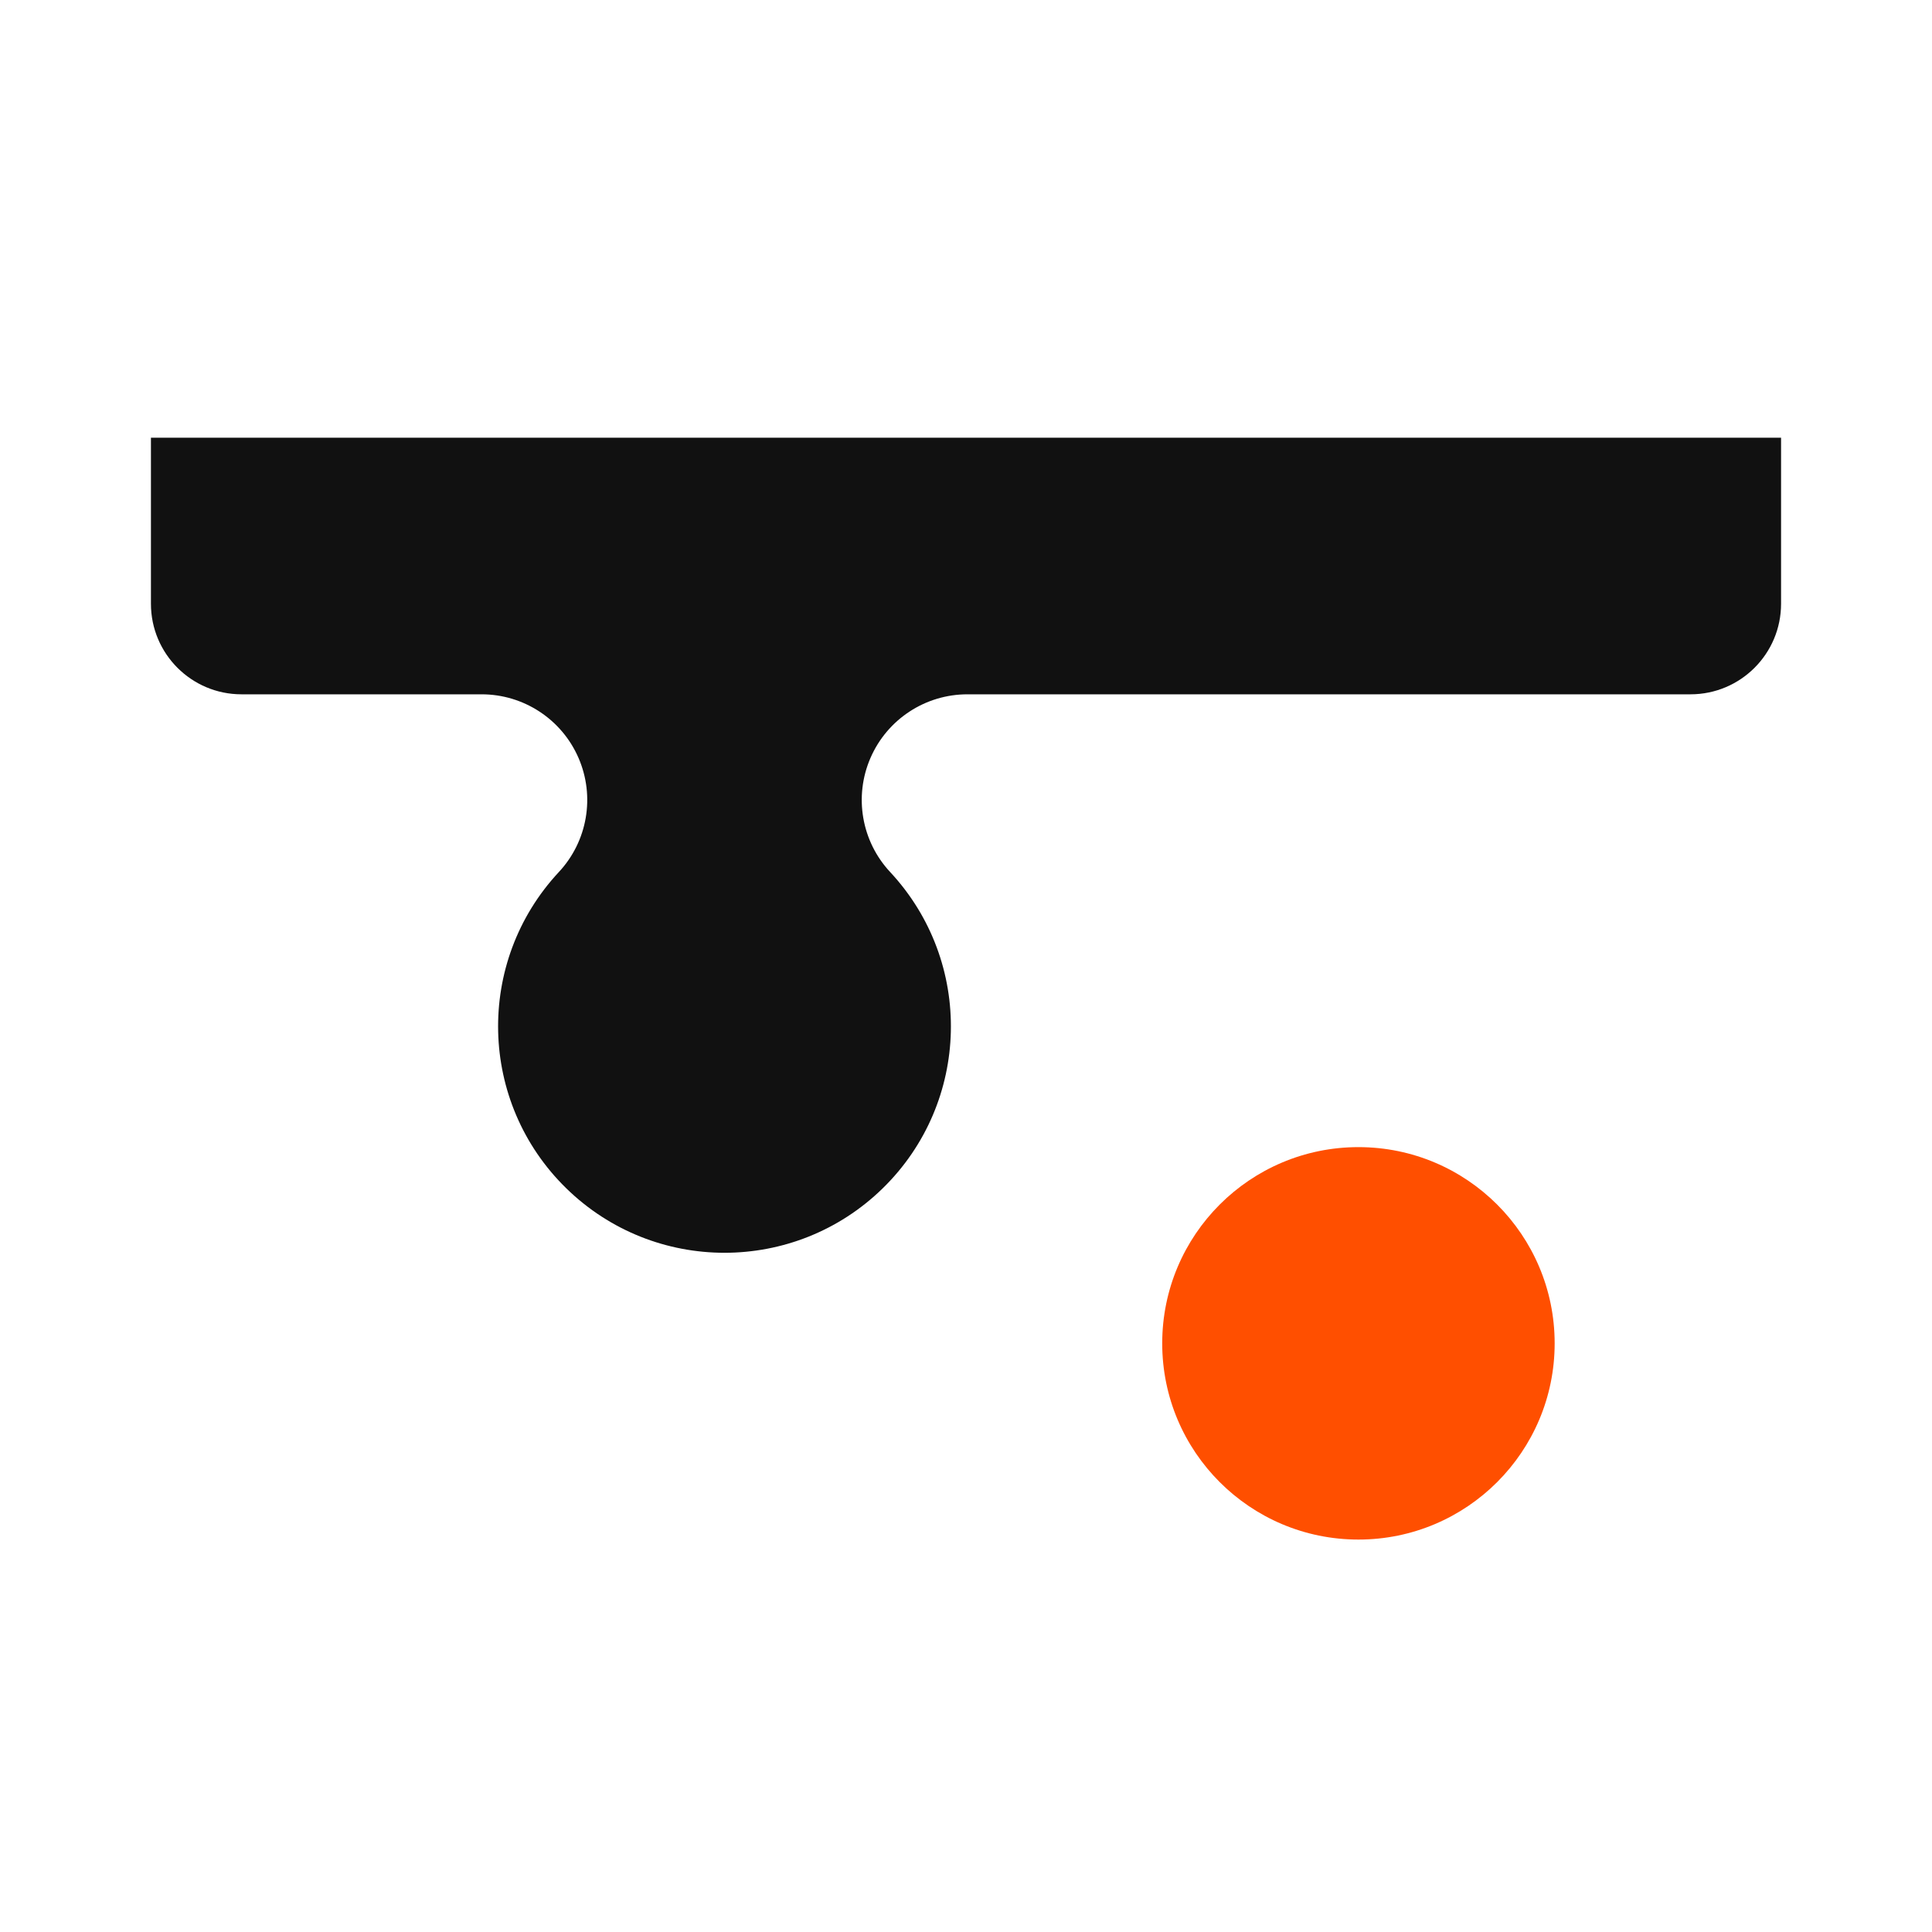
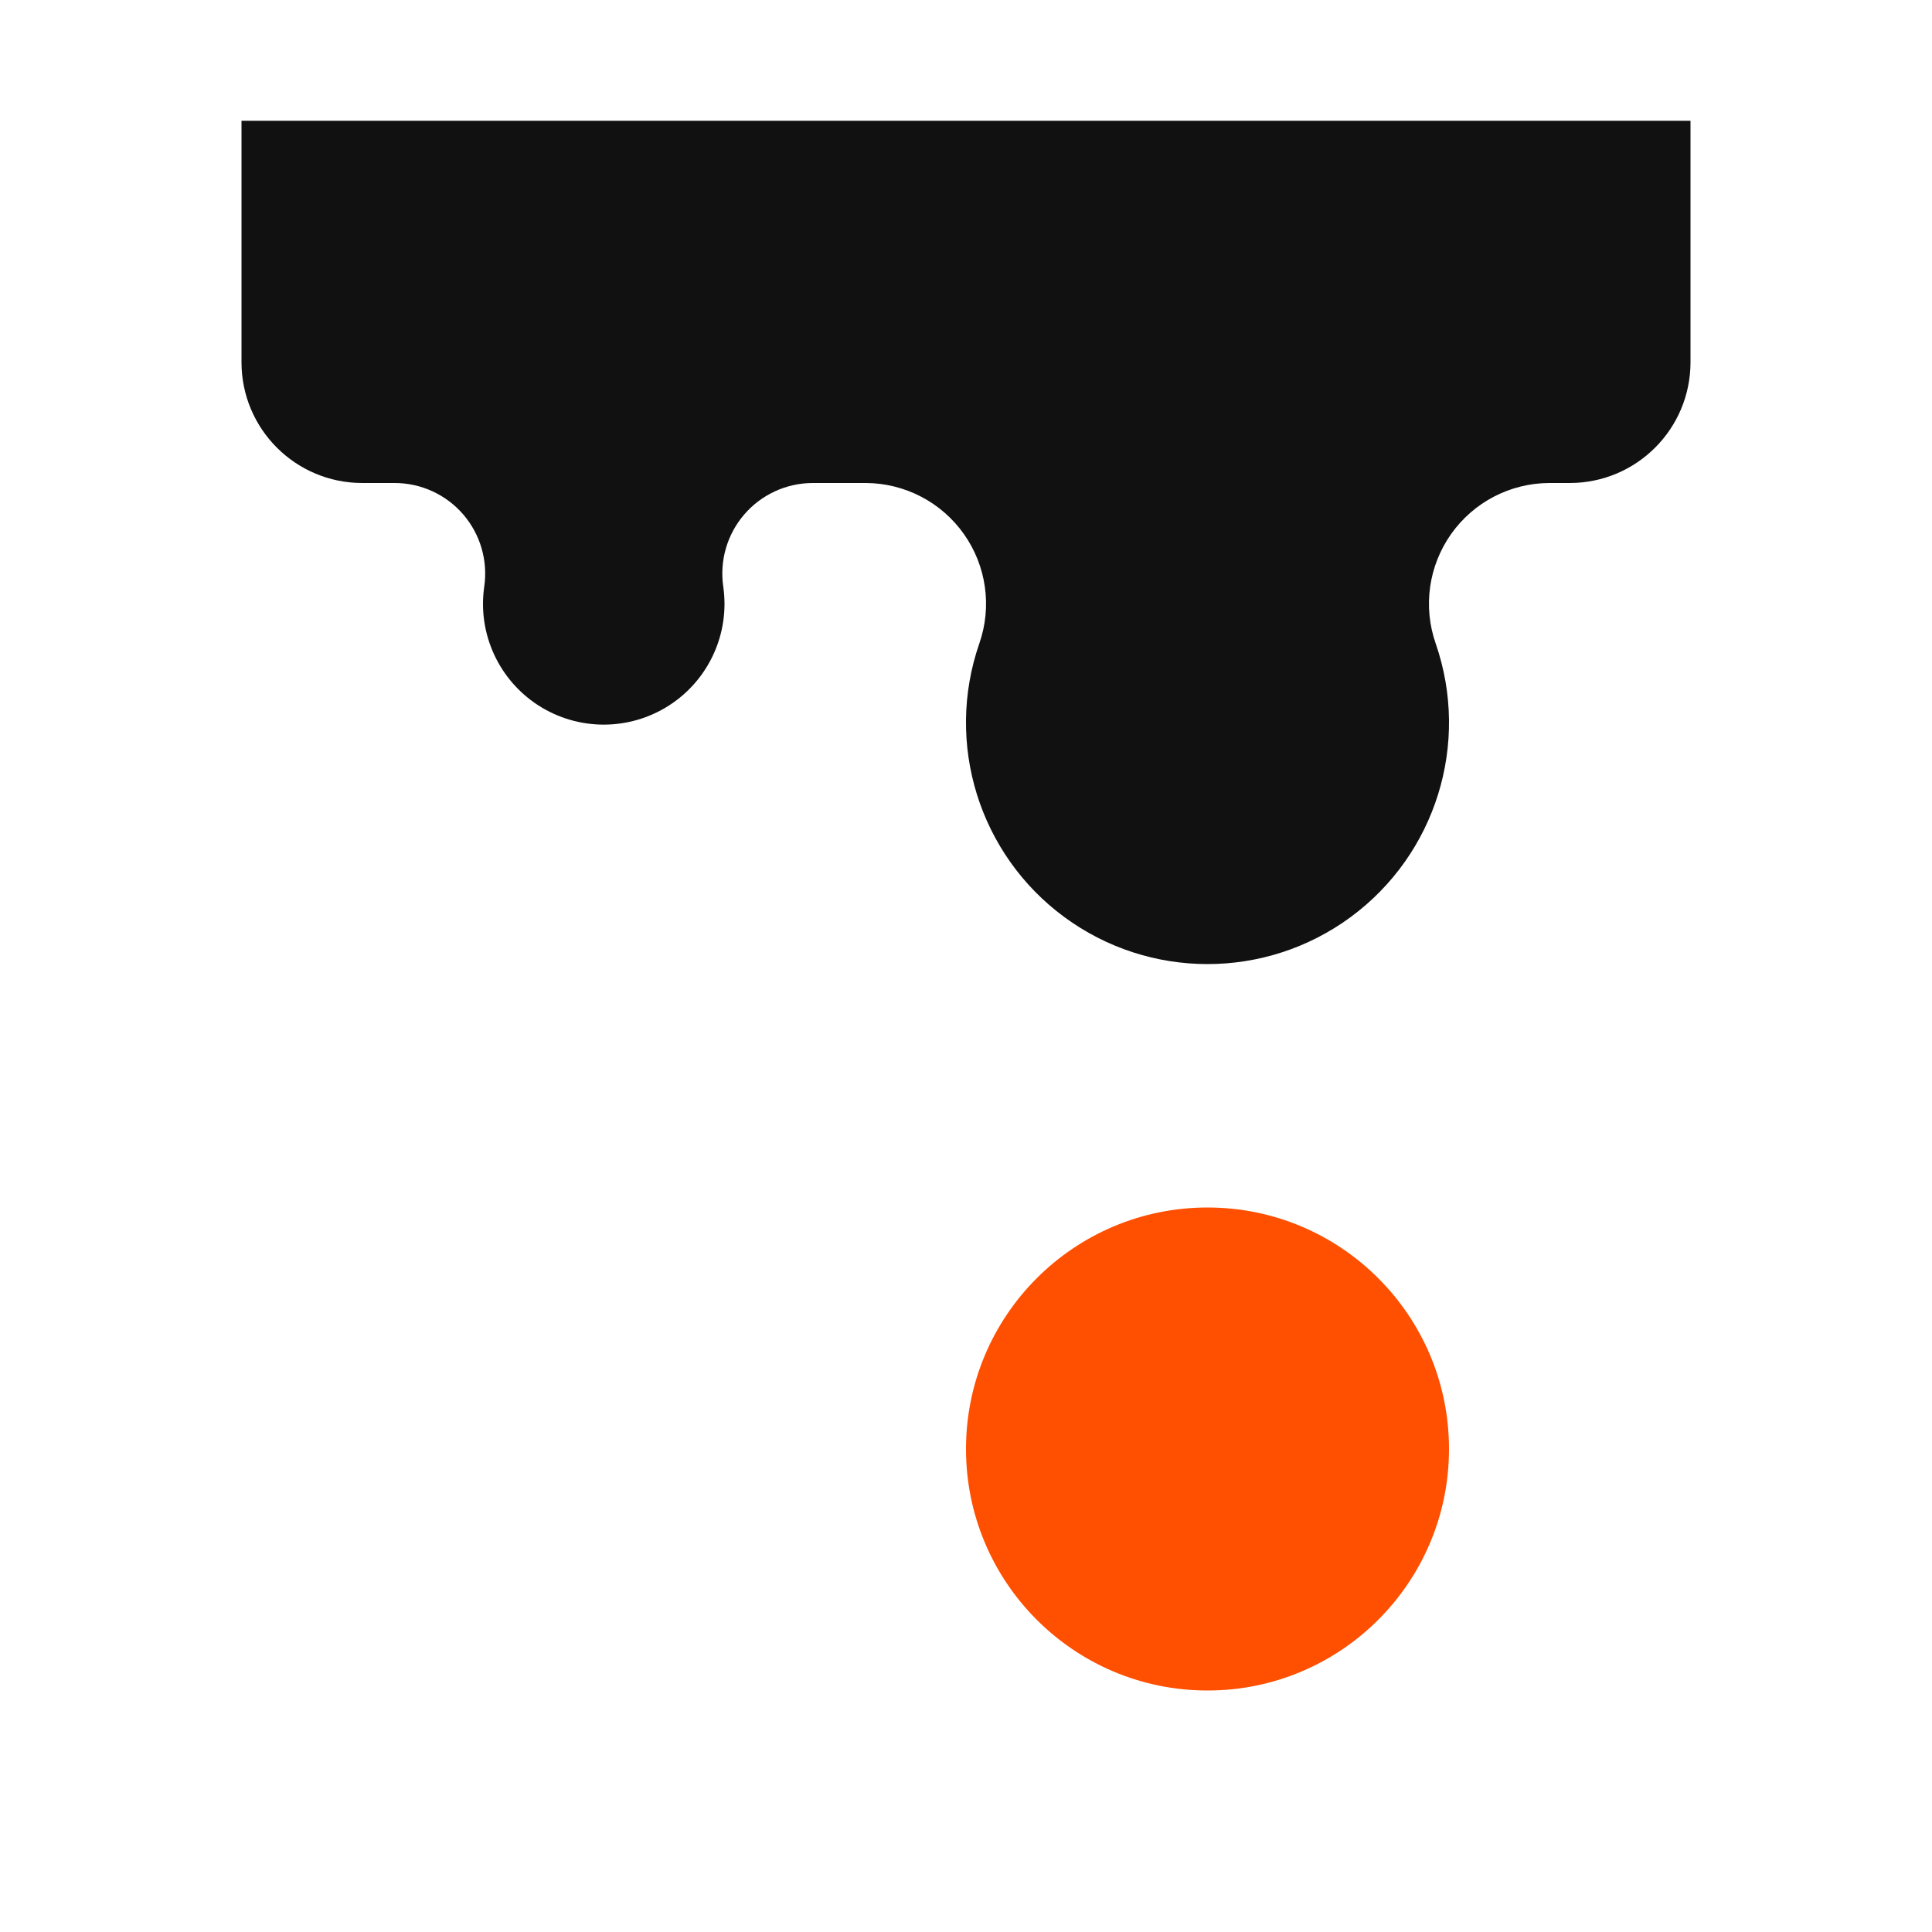
- <svg xmlns="http://www.w3.org/2000/svg" viewBox="0 0 256 256" width="256" height="256">
-   <path d="M20 58H236V80A12 12 0 0 1 224 92H128.19A14 14 0 0 0 117.95 115.55A30 30 0 1 1 74.05 115.55A14 14 0 0 0 63.81 92H32A12 12 0 0 1 20 80Z" fill="#111111" />
-   <path d="M154 178A26 26 0 1 1 206 178A26 26 0 1 1 154 178Z" fill="#ff4f00" />
+ <svg xmlns="http://www.w3.org/2000/svg" viewBox="0 0 16 16" width="16" height="16">
+   <path d="M2 1H14V3A1 1 0 0 1 13 4H12.83A1 1 0 0 0 11.89 5.33A2 2 0 1 1 8.11 5.33A1 1 0 0 0 7.17 4H6.73A0.75 0.75 0 0 0 5.99 4.86A1 1 0 1 1 4.01 4.86A0.75 0.75 0 0 0 3.27 4H3A1 1 0 0 1 2 3Z" fill="#111111" />
+   <path d="M8 12A2 2 0 1 1 12 12A2 2 0 1 1 8 12Z" fill="#FF4F00" />
</svg>
